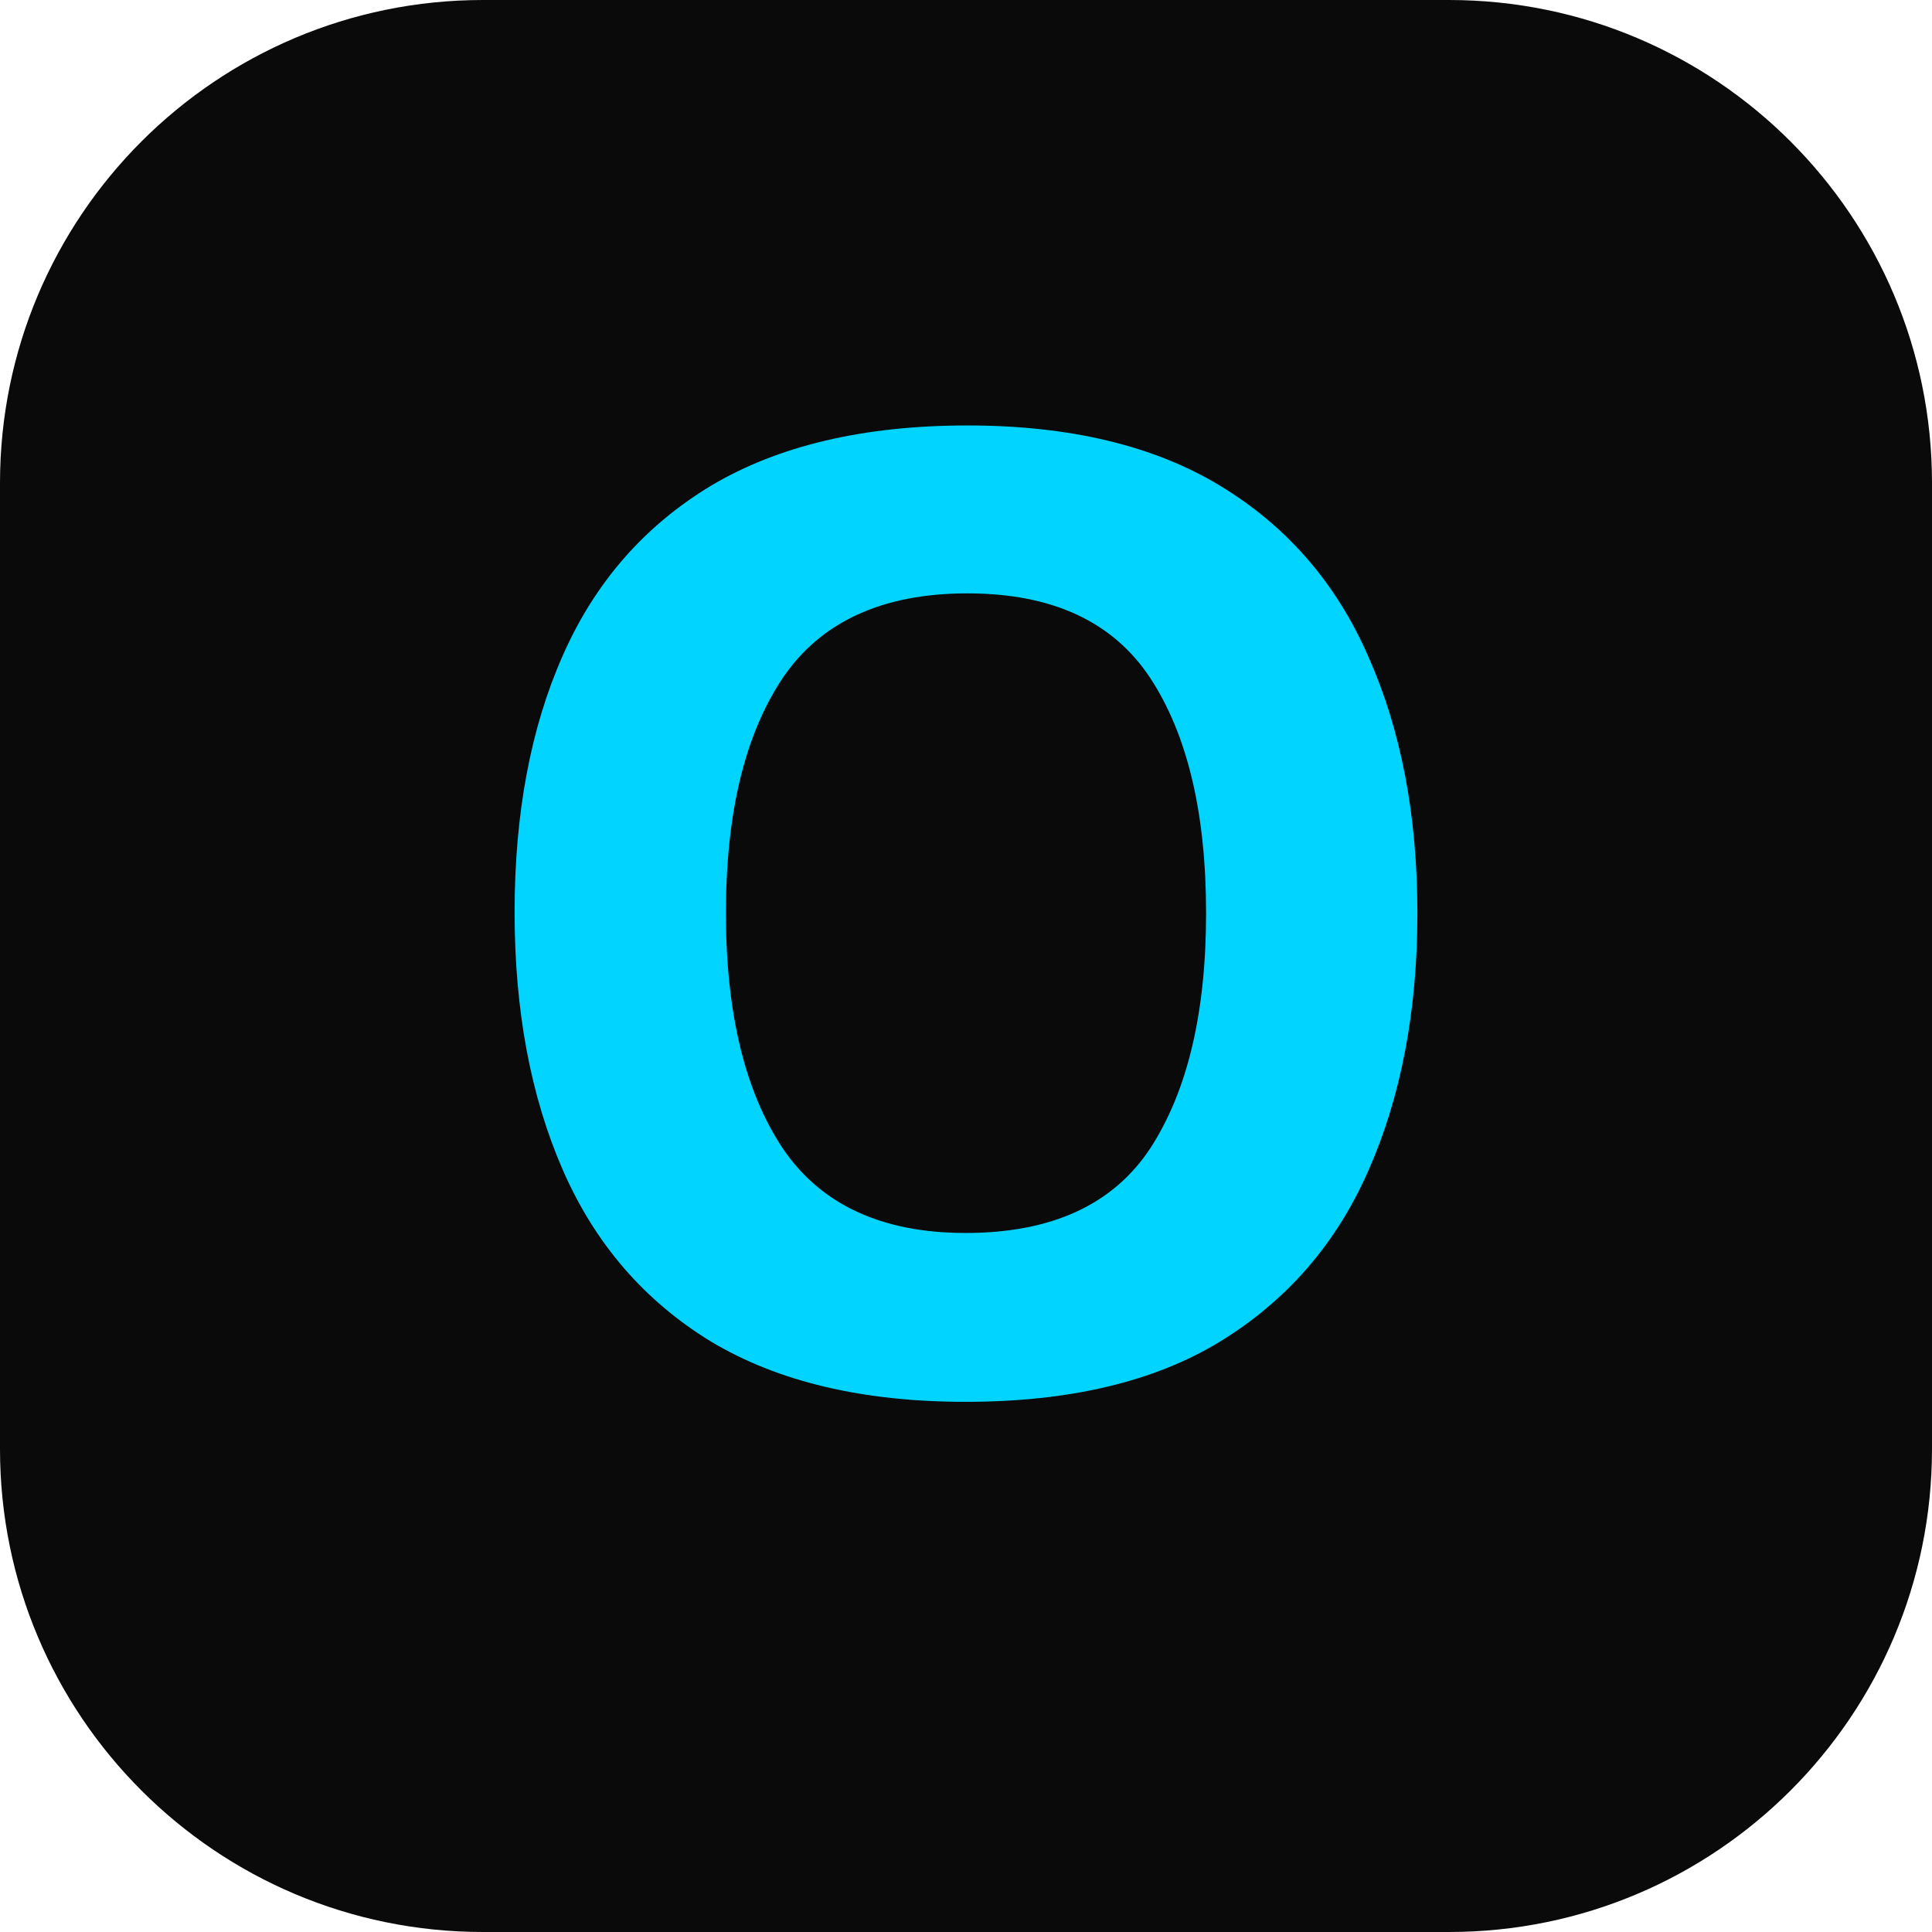
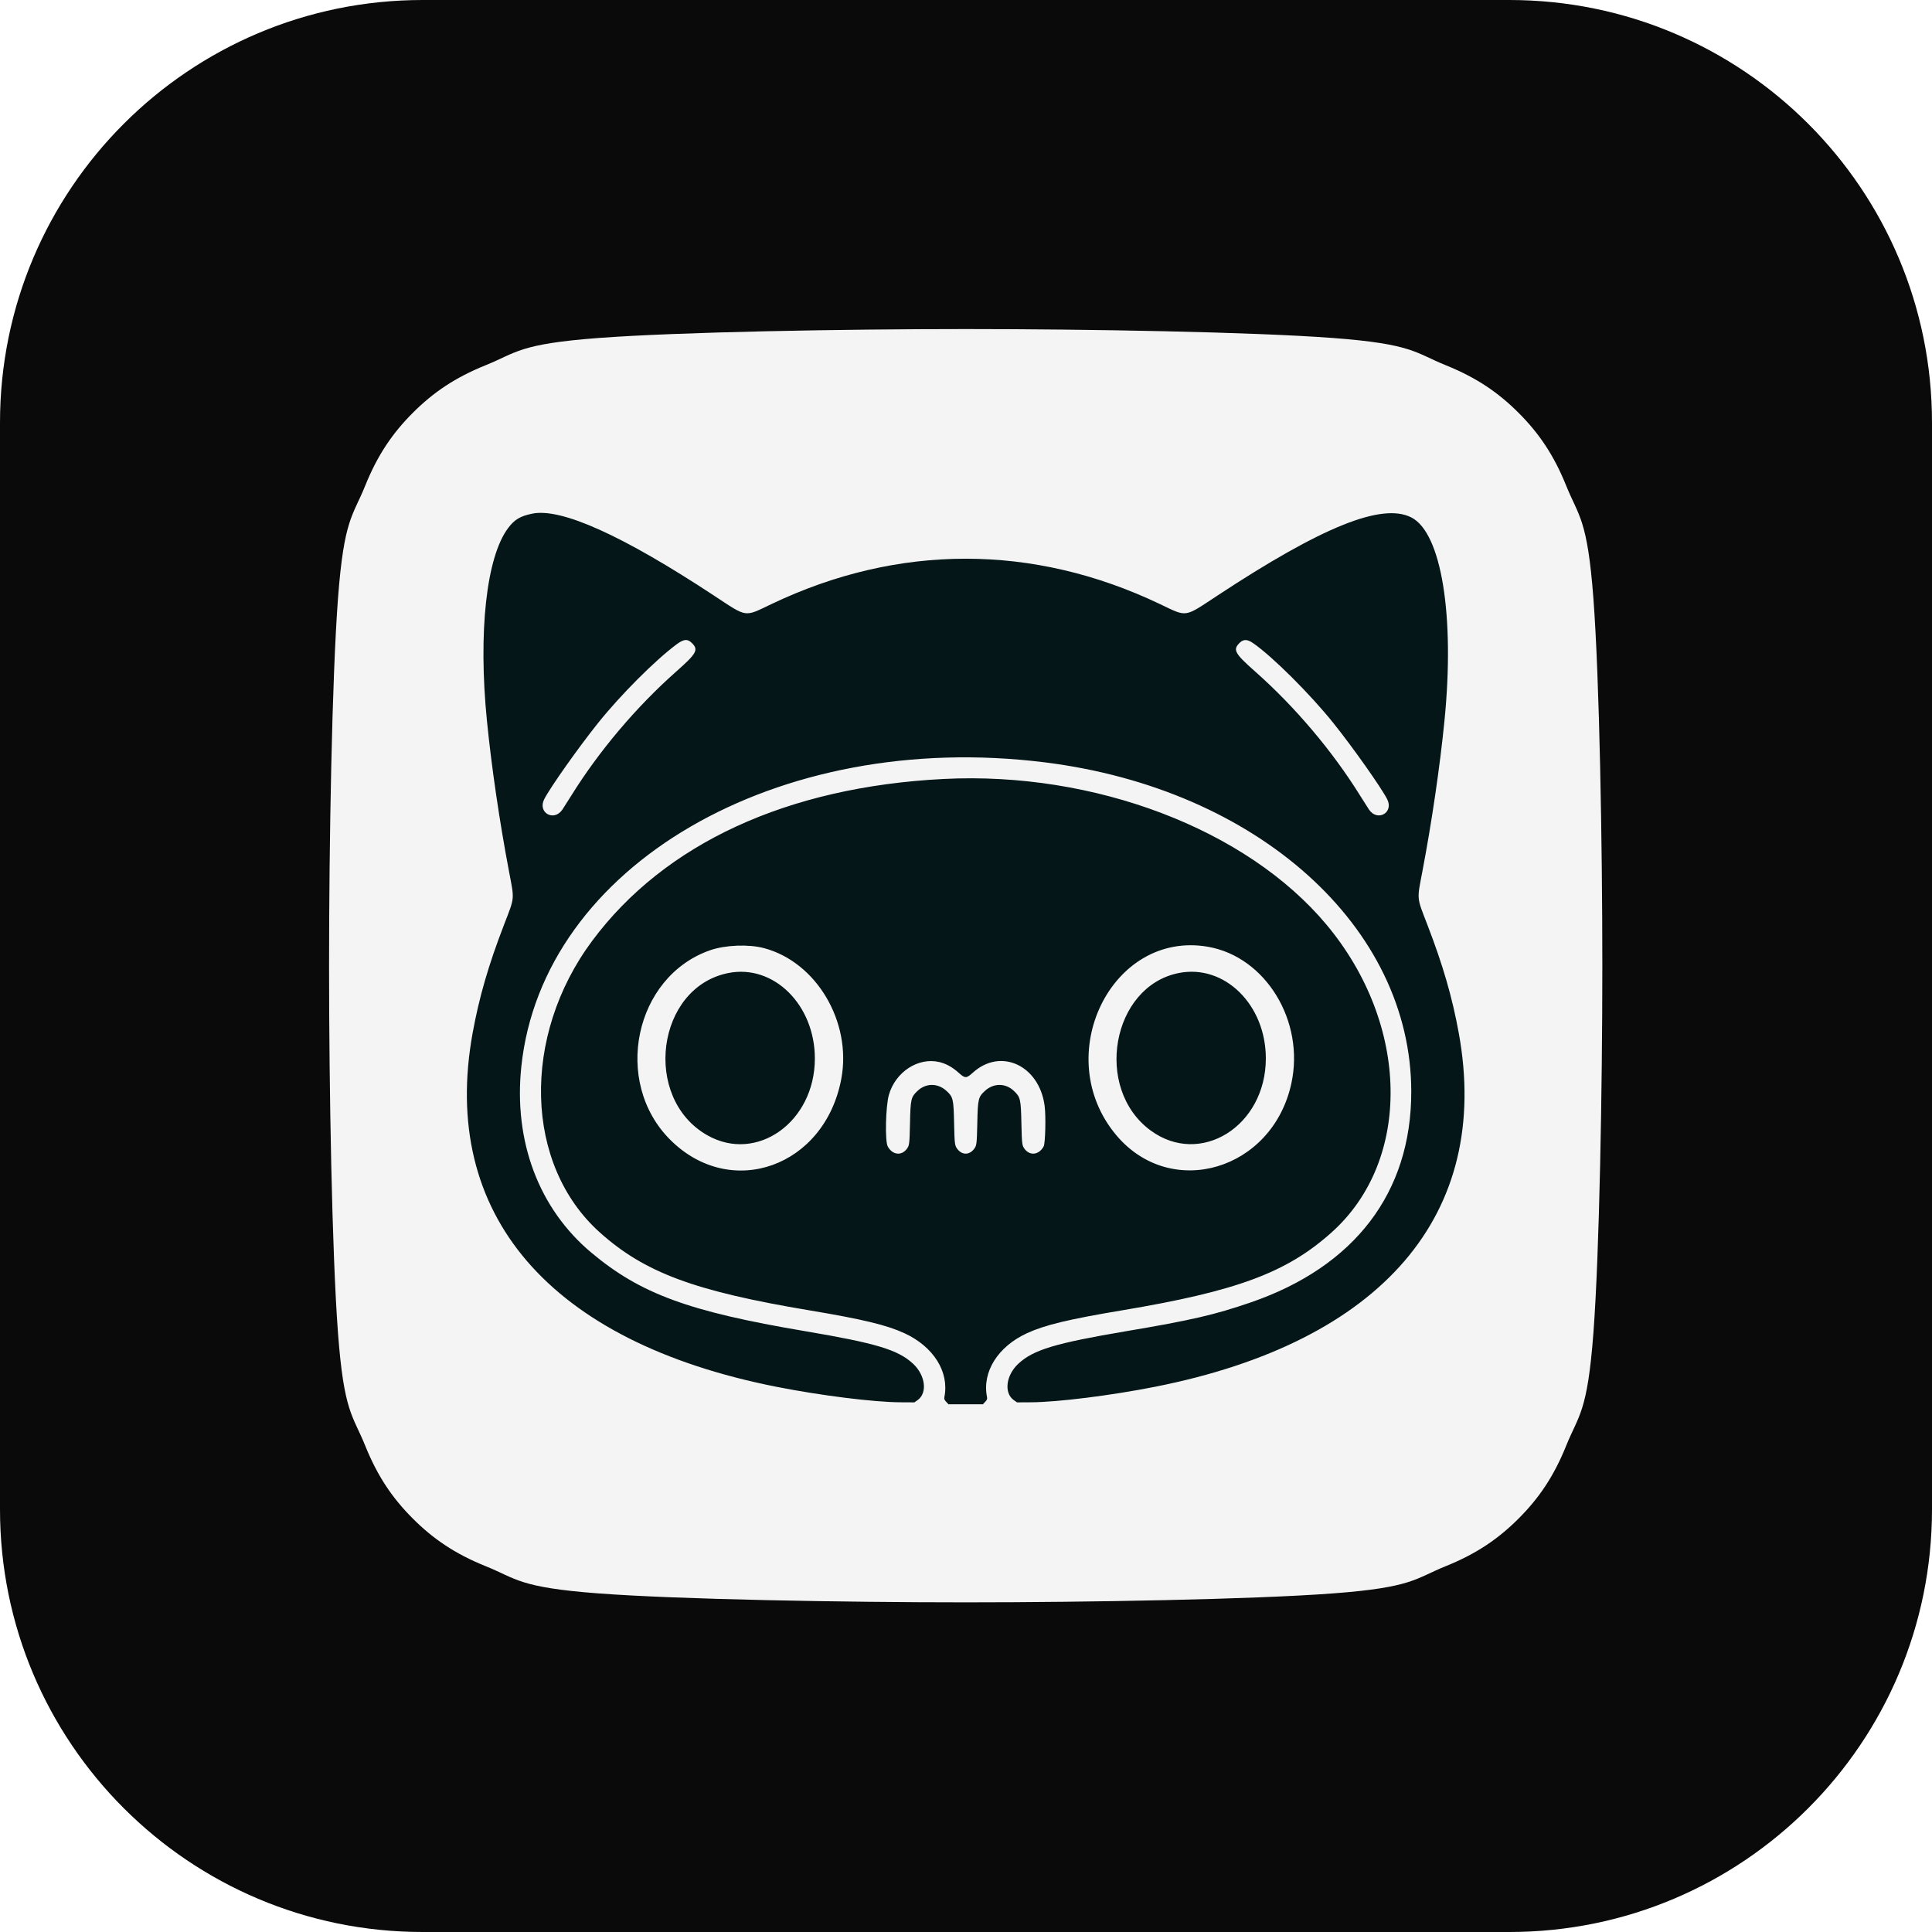
- <svg xmlns="http://www.w3.org/2000/svg" width="32" height="32" viewBox="0 0 32 32">
-   <rect width="32" height="32" rx="8" fill="#0a0a0a" />
-   <text x="16" y="23" font-family="system-ui, sans-serif" font-size="22" font-weight="bold" fill="#00d4ff" text-anchor="middle">O</text>
+ <svg xmlns="http://www.w3.org/2000/svg" viewBox="0 0 1024 1024">
+   <rect width="1024" height="1024" rx="224" fill="#0a0a0a" />
+   <g transform="translate(92 92) scale(0.82)">
+     <path fill="#F4F4F4" d="M512.00 100.50 C591.13 100.50 697.66 102.37 749.39 106.27 C801.11 110.17 802.35 115.84 822.35 123.90 C842.34 131.96 856.40 141.68 869.36 154.64 C882.32 167.60 892.04 181.66 900.10 201.65 C908.16 221.65 913.83 222.89 917.73 274.61 C921.63 326.34 923.50 432.87 923.50 512.00 C923.50 591.13 921.63 697.66 917.73 749.39 C913.83 801.11 908.16 802.35 900.10 822.35 C892.04 842.34 882.32 856.40 869.36 869.36 C856.40 882.32 842.34 892.04 822.35 900.10 C802.35 908.16 801.11 913.83 749.39 917.73 C697.66 921.63 591.13 923.50 512.00 923.50 C432.87 923.50 326.34 921.63 274.61 917.73 C222.89 913.83 221.65 908.16 201.65 900.10 C181.66 892.04 167.60 882.32 154.64 869.36 C141.68 856.40 131.96 842.34 123.90 822.35 C115.84 802.35 110.17 801.11 106.27 749.39 C102.37 697.66 100.50 591.13 100.50 512.00 C100.50 432.87 102.37 326.34 106.27 274.61 C110.17 222.89 115.84 221.65 123.90 201.65 C131.96 181.66 141.68 167.60 154.64 154.64 C167.60 141.68 181.66 131.96 201.65 123.90 C221.65 115.84 222.89 110.17 274.61 106.27 C326.34 102.37 432.87 100.50 512.00 100.50Z" />
+     <g transform="scale(0.5)">
+       <g transform="translate(0,2048) scale(0.05,-0.05)">
+         <path fill="#041617" fill-rule="evenodd" d="M9270 32167 c-309 -64 -456 -152 -621 -373 -562 -748 -776 -2689     -547 -4984 118 -1187 325 -2600 570 -3890 143 -753 152 -653 -128 -1380 -403     -1045 -643 -1873 -812 -2800 -853 -4689 1979 -7986 7858 -9148 1140 -225 2514     -397 3202 -400 l361 -2 79 55 c264 182 210 642 -111 942 -387 362 -950 532     -2801 845 -3004 507 -4249 965 -5520 2030 -1358 1138 -2012 2878 -1809 4810     545 5195 6617 8726 13529 7866 5506 -684 9480 -4255 9480 -8518 0 -2607 -1462     -4522 -4157 -5448 -927 -318 -1534 -459 -3203 -740 -1851 -313 -2414 -483     -2801 -845 -321 -300 -375 -760 -111 -942 l79 -55 361 2 c688 3 2062 175 3202     400 5879 1162 8711 4459 7858 9148 -169 927 -409 1755 -812 2800 -280 727     -271 627 -128 1380 245 1290 452 2703 570 3890 271 2720 -77 4861 -855 5259     -758 388 -2310 -238 -5021 -2024 -868 -571 -764 -557 -1489 -211 -3271 1558     -6755 1558 -10026 0 -725 -346 -621 -360 -1489 211 -2371 1562 -3959 2278     -4708 2122z m4132 -3345 c175 -175 124 -268 -409 -739 -1028 -910 -1995 -2053     -2713 -3209 -97 -156 -200 -318 -228 -359 -221 -321 -646 -76 -469 270 153     301 883 1334 1388 1965 578 723 1466 1614 2029 2035 191 142 288 151 402 37z     m14507 -1 c496 -341 1482 -1323 2080 -2071 505 -631 1235 -1664 1388 -1965     177 -346 -248 -591 -469 -270 -28 41 -131 203 -228 359 -718 1156 -1685 2299     -2713 3209 -535 473 -585 564 -407 742 100 100 199 99 349 -4z M19910 25308 c-4039 -205 -7212 -1666 -9086 -4184 -1840 -2473 -1753     -5794 196 -7540 1161 -1040 2447 -1518 5420 -2015 1374 -229 1998 -380 2456     -591 754 -348 1163 -1000 1033 -1650 -10 -49 -1 -72 47 -124 l60 -64 444 0     444 0 60 64 c48 52 57 75 47 124 -130 650 279 1302 1033 1650 458 211 1082     362 2456 591 2973 497 4259 975 5420 2015 2084 1866 2026 5374 -131 7956     -2063 2469 -5995 3966 -9899 3768z m-4644 -4374 c1356 -360 2272 -1909 1998     -3378 -426 -2278 -2856 -3144 -4424 -1576 -1497 1496 -924 4218 1031 4899 393     137 996 161 1395 55z m11480 35 c1491 -261 2504 -1921 2154 -3532 -487 -2247     -3108 -3024 -4525 -1341 -1719 2042 -129 5310 2371 4873z m-6948 -2980 c172     -40 341 -133 495 -273 95 -86 143 -116 187 -116 44 0 92 30 187 116 718 650     1716 188 1854 -860 35 -267 18 -968 -25 -1048 -119 -219 -350 -251 -491 -68     -68 89 -73 124 -85 670 -13 623 -25 675 -200 838 -212 198 -516 199 -735 2     -180 -161 -192 -212 -205 -840 -12 -546 -17 -581 -85 -670 -122 -159 -308     -159 -430 0 -68 89 -73 124 -85 670 -13 628 -25 679 -205 840 -219 197 -523     196 -735 -2 -175 -163 -187 -215 -200 -838 -12 -546 -17 -581 -85 -670 -141     -183 -372 -151 -491 68 -74 136 -54 1039 30 1332 170 594 758 978 1304 849z M14340 20290 c-1858 -372 -2230 -3228 -546 -4191 1280 -732 2786 338     2786 1981 0 1391 -1068 2445 -2240 2210z M25990 20291 c-1733 -343 -2208 -2981 -732 -4069 1287 -949 2981 108     2982 1860 0 1392 -1070 2443 -2250 2209z" />
+       </g>
+     </g>
+   </g>
</svg>
